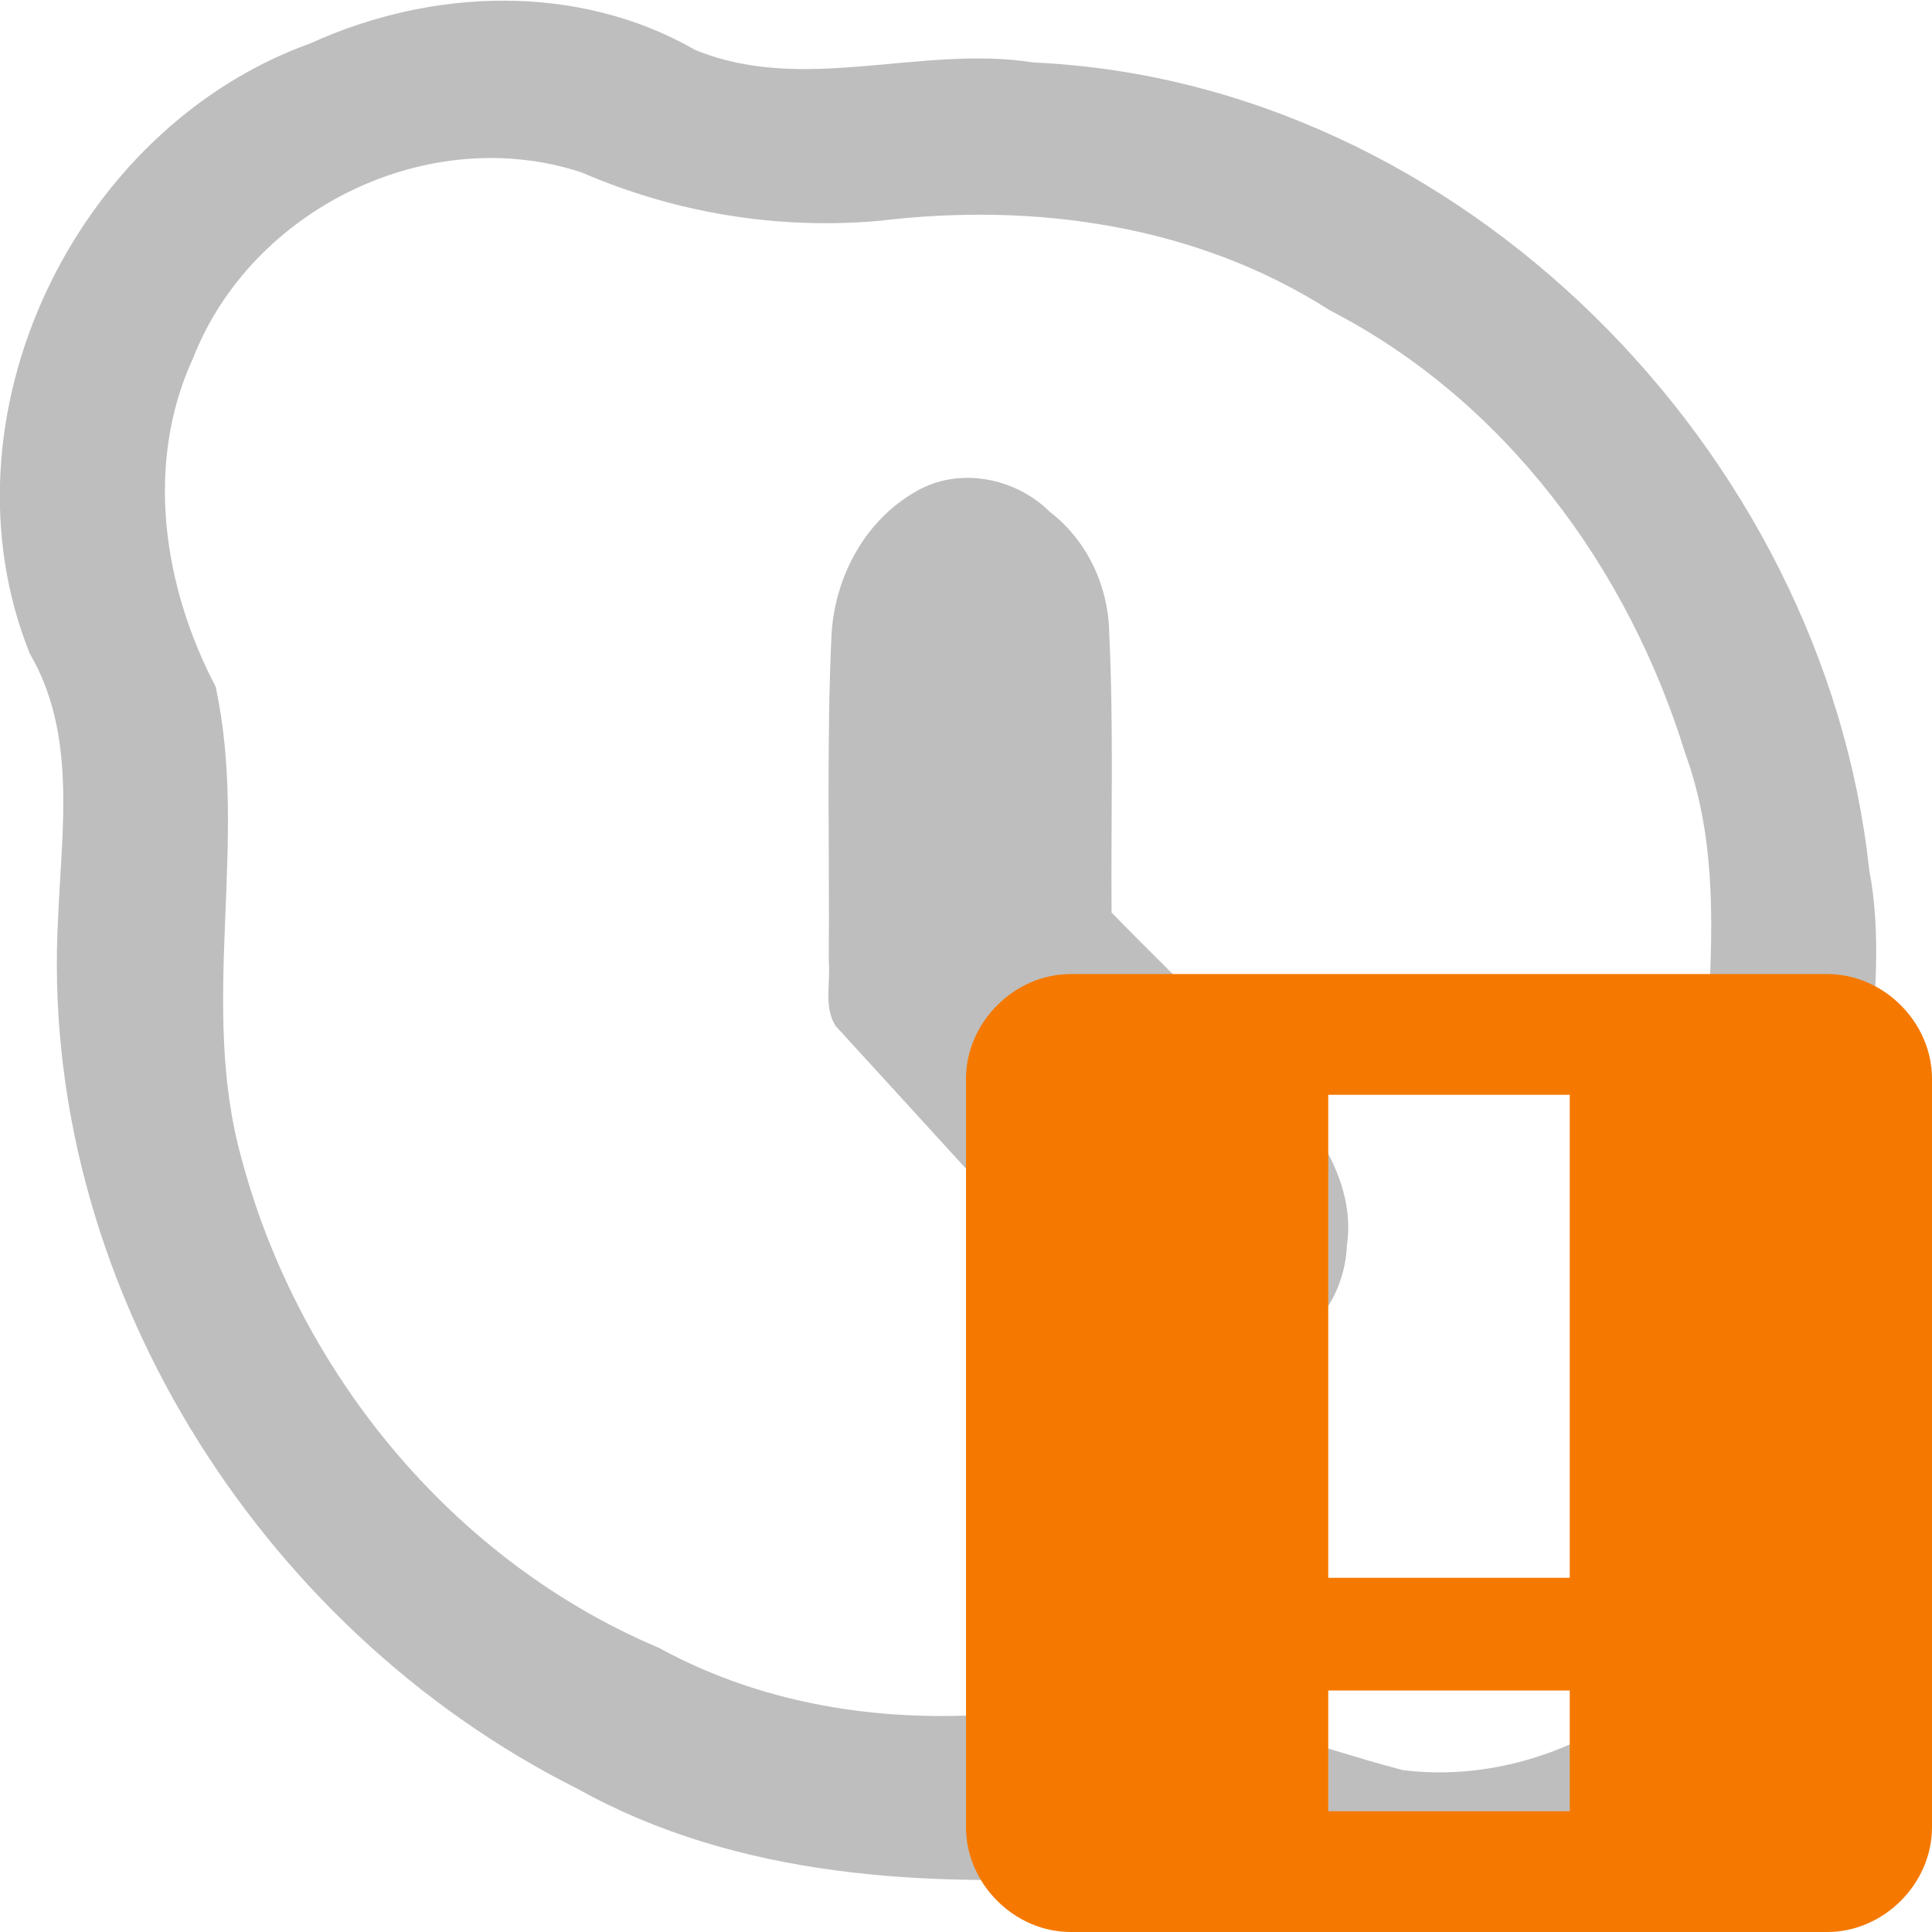
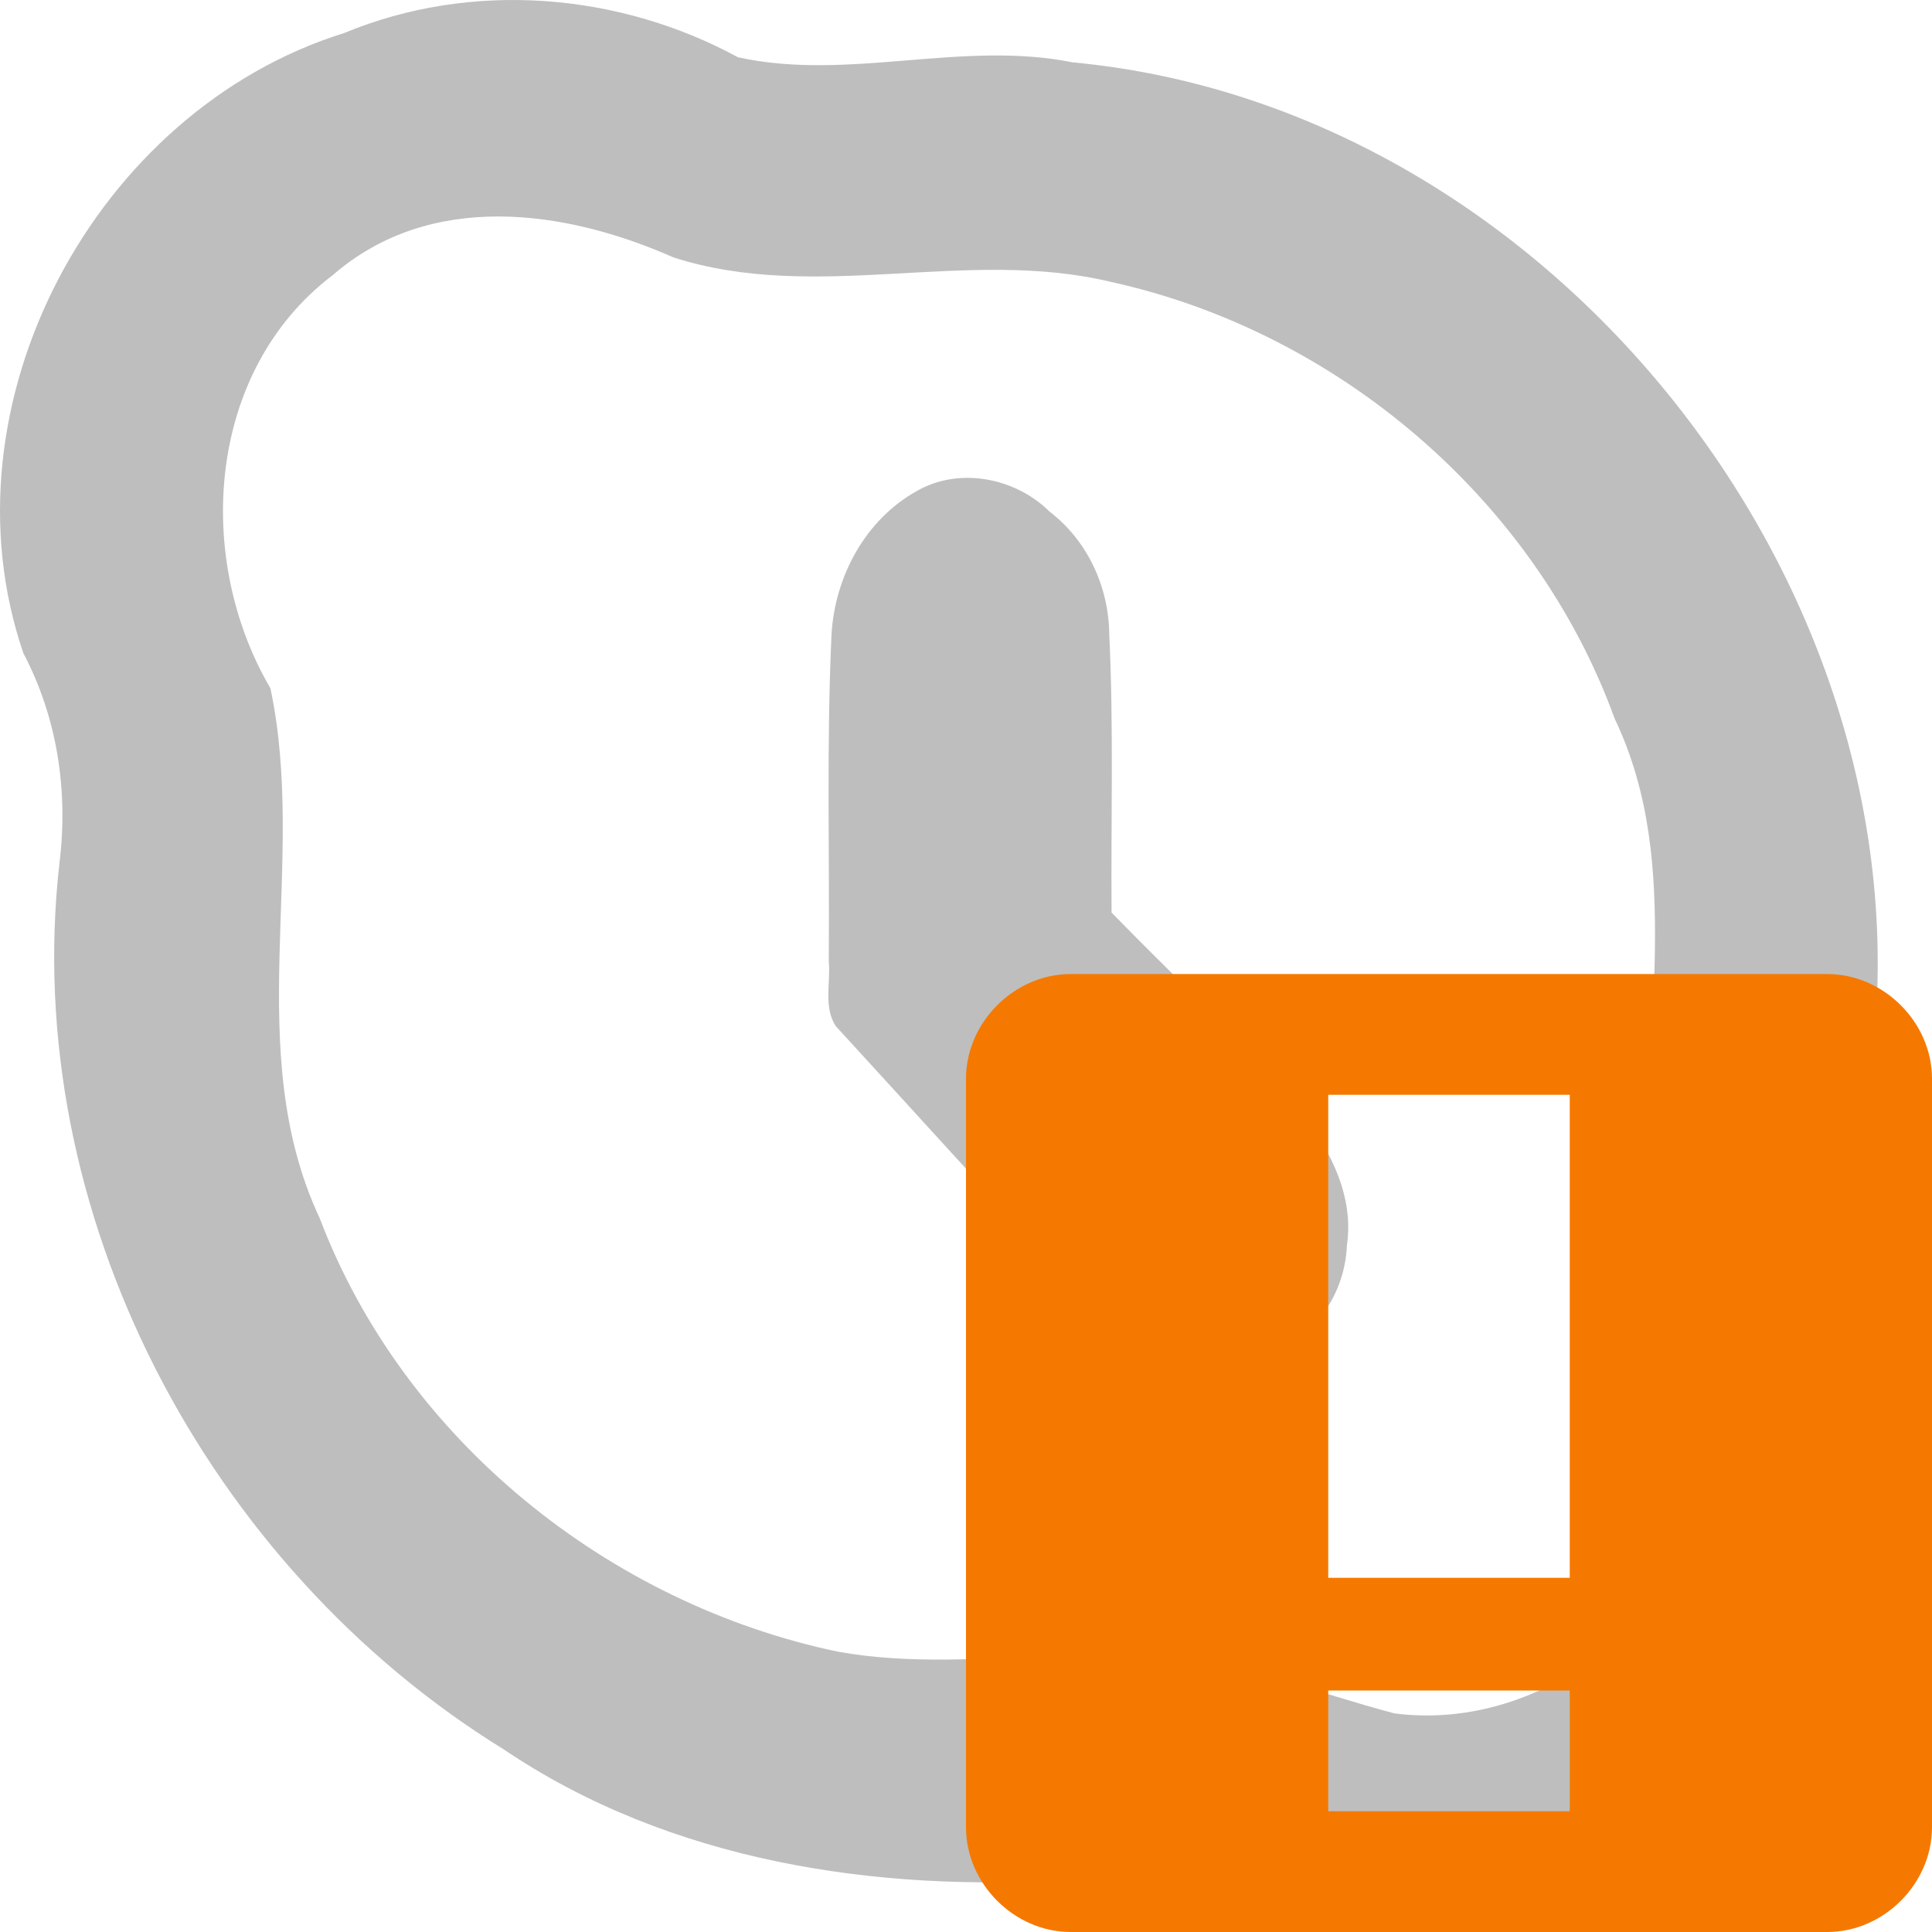
<svg xmlns="http://www.w3.org/2000/svg" version="1.1" x="0px" y="0px" width="240px" height="240px" viewBox="0 0 240 240" xml:space="preserve">
-   <path fill="#bebebe" d="m 176.596,240 c -13.481,-0.112 -25.373,-8.722 -39.206,-6.929 -22.313,1.375 -45.68,0.275 -65.661,-10.867 C 31.957,202.275 4.662,158.683 7.228,113.858 7.677,102.881 9.53,91.164 3.702,81.193 -8.048,51.969 9.219,15.907 38.613,5.363 53.637,-1.475 71.765,-2.161 86.364,6.204 99.843,11.749 114.407,5.539 128.391,7.762 181.362,10.143 226.612,56.006 232.197,108.046 c 3.025,15.621 -3.305,32.083 2.575,47.172 14.791,30.086 -3.217,70.039 -34.85,80.284 -7.451,2.754 -15.364,4.451 -23.326,4.499 z m -39.094,-27.674 c 12.82,-0.772 24.671,4.425 36.774,7.567 18.926,2.357 38.922,-10.417 43.451,-29.258 3.879,-11.884 1.201,-24.663 -4.321,-35.54 -4.802,-20.157 3.221,-41.571 -4.056,-61.489 C 202.251,70.516 186.906,49.731 165.185,38.544 148.651,27.954 128.556,25.109 109.322,27.424 96.63,28.561 83.925,26.47 72.25,21.42 53.228,15.153 31.253,25.936 23.986,44.481 c -6.031,13.12 -3.727,28.348 2.792,40.798 4.215,19.287 -2.162,39.47 3.25,58.725 7.109,26.582 26.334,49.945 51.86,60.714 13.523,7.397 29.066,9.52 44.262,7.981 3.781,-0.186 7.565,-0.372 11.352,-0.372 z" />
+   <path fill="#bebebe" d="m 174.716,240 c -14.098,-0.288 -27.014,-9.168 -41.35,-6.512 C 108.872,235.106 83.265,231.279 62.558,217.304 25.738,194.601 2.439,150.605 7.389,107.193 8.495,98.195 7.112,89.146 2.902,81.136 -7.682,50.249 11.838,13.726 42.755,4.104 c 15.765,-6.537 34.037,-5.07 48.92,3.01 13.715,3.024 27.758,-2.153 41.58,0.633 58.682,5.468 105.696,63.968 99.444,122.434 -1.226,10.059 0.184,20.22 4.685,29.318 10.256,31.858 -10.775,69.58 -43.343,77.459 -6.258,1.897 -12.781,3.014 -19.325,3.041 z m -1.49,-27.155 c 18.664,2.403 37.081,-12.399 38.873,-31.126 2.713,-12.155 -5.521,-22.435 -6.719,-34.002 -1.895,-19.471 4.021,-39.985 -4.804,-58.452 C 190.694,62.028 166.101,41.166 137.969,35.013 120.02,30.706 101.447,37.685 83.661,31.977 70.17,26.01 53.467,23.657 41.355,34.162 25.681,46.02 24.082,69.274 33.589,85.492 c 4.632,21.743 -3.655,44.968 6.133,65.856 10.448,27.482 35.898,47.877 64.395,53.836 18.054,3.228 36.846,-3.151 54.519,3.376 4.877,1.382 9.687,2.994 14.59,4.284 z" />
  <path fill="#bebebe" d="m 151.123,168.594 c -8.717,0.347 -15.029,-6.513 -20.737,-12.131 -8.919,-9.606 -17.704,-19.337 -26.566,-28.996 -1.547,-2.365 -0.611,-5.392 -0.868,-8.088 0.113,-13.535 -0.29,-27.084 0.345,-40.607 0.425,-7.147 4.175,-14.168 10.516,-17.733 5.277,-3.09 12.308,-1.716 16.57,2.517 4.722,3.621 7.365,9.363 7.414,15.276 0.553,11.499 0.199,23.021 0.286,34.531 7.456,7.68 15.361,14.953 22.33,23.085 4.078,5.173 7.926,11.394 6.901,18.285 -0.231,5.827 -3.892,11.67 -9.82,13.028 -2.074,0.558 -4.226,0.827 -6.373,0.833 z" />
  <path fill="#f57900" class="warning" d="M133,121c-7,0-13,6-13,13v93c0,7,6,13,13,13h94c7,0,13-6,13-13v-93c0-7-6-13-13-13H133z M165,136h30v60h-30V136z M165,210h30v15h-30V210z" />
</svg>
